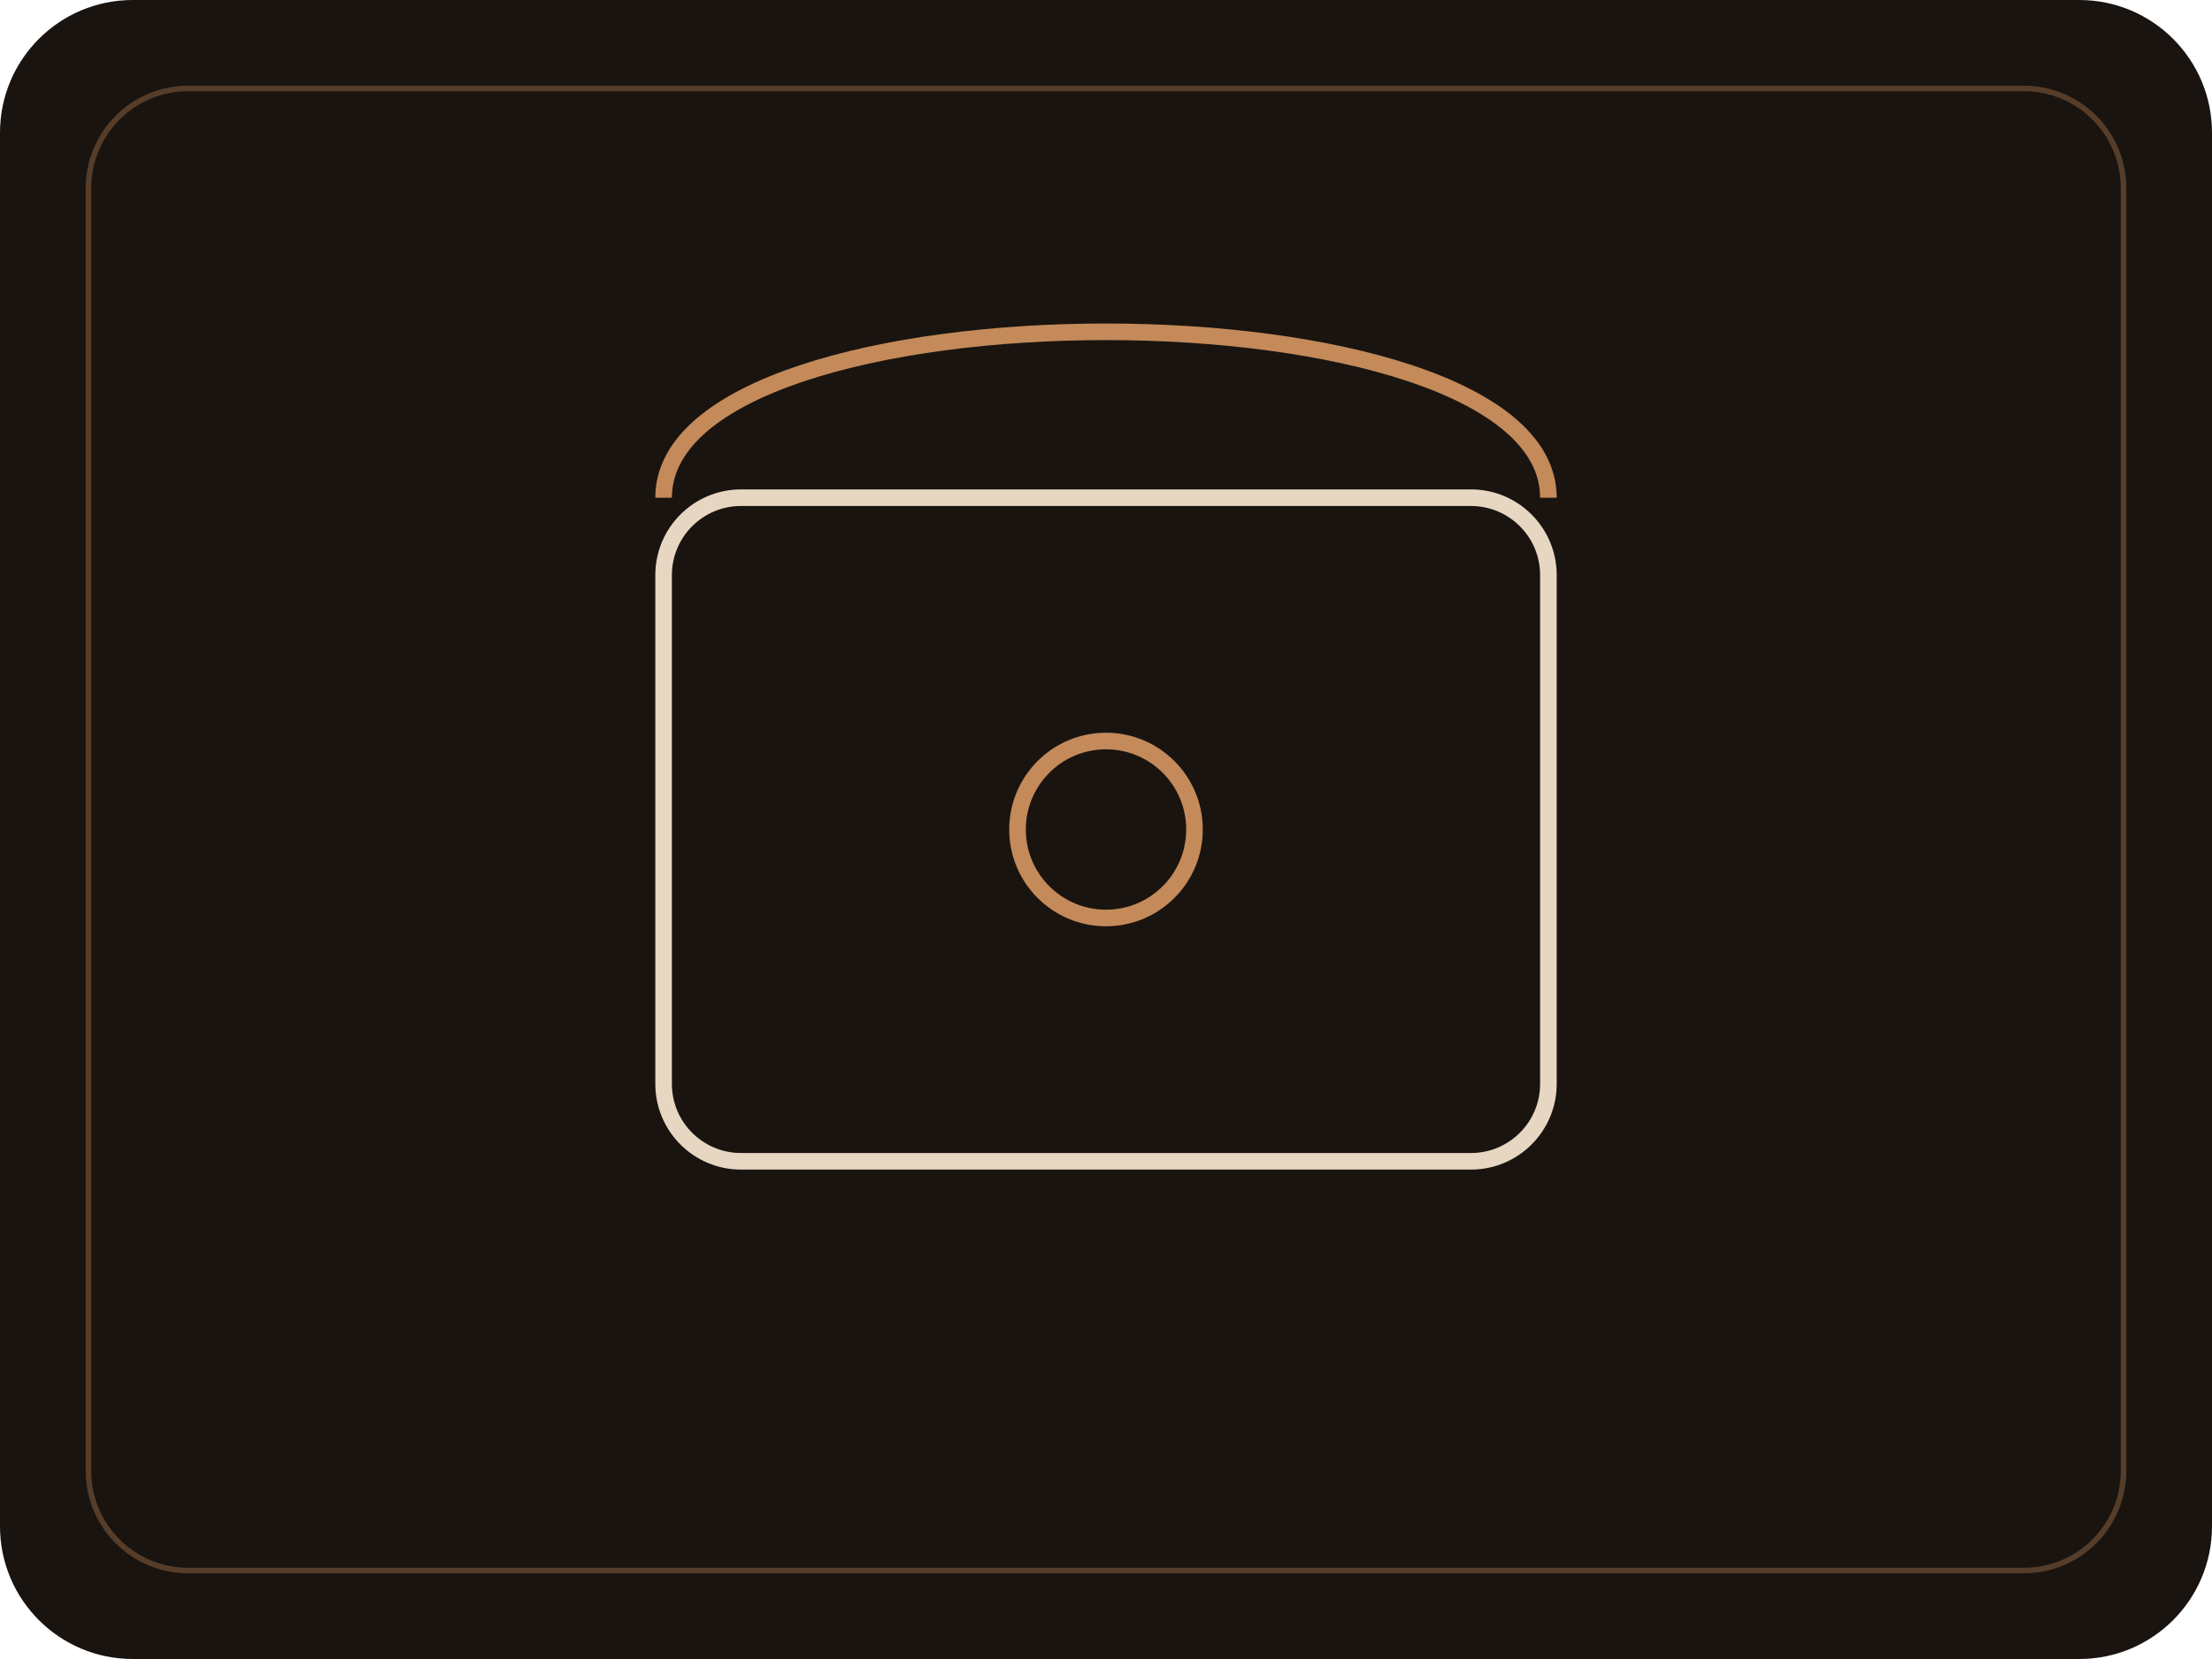
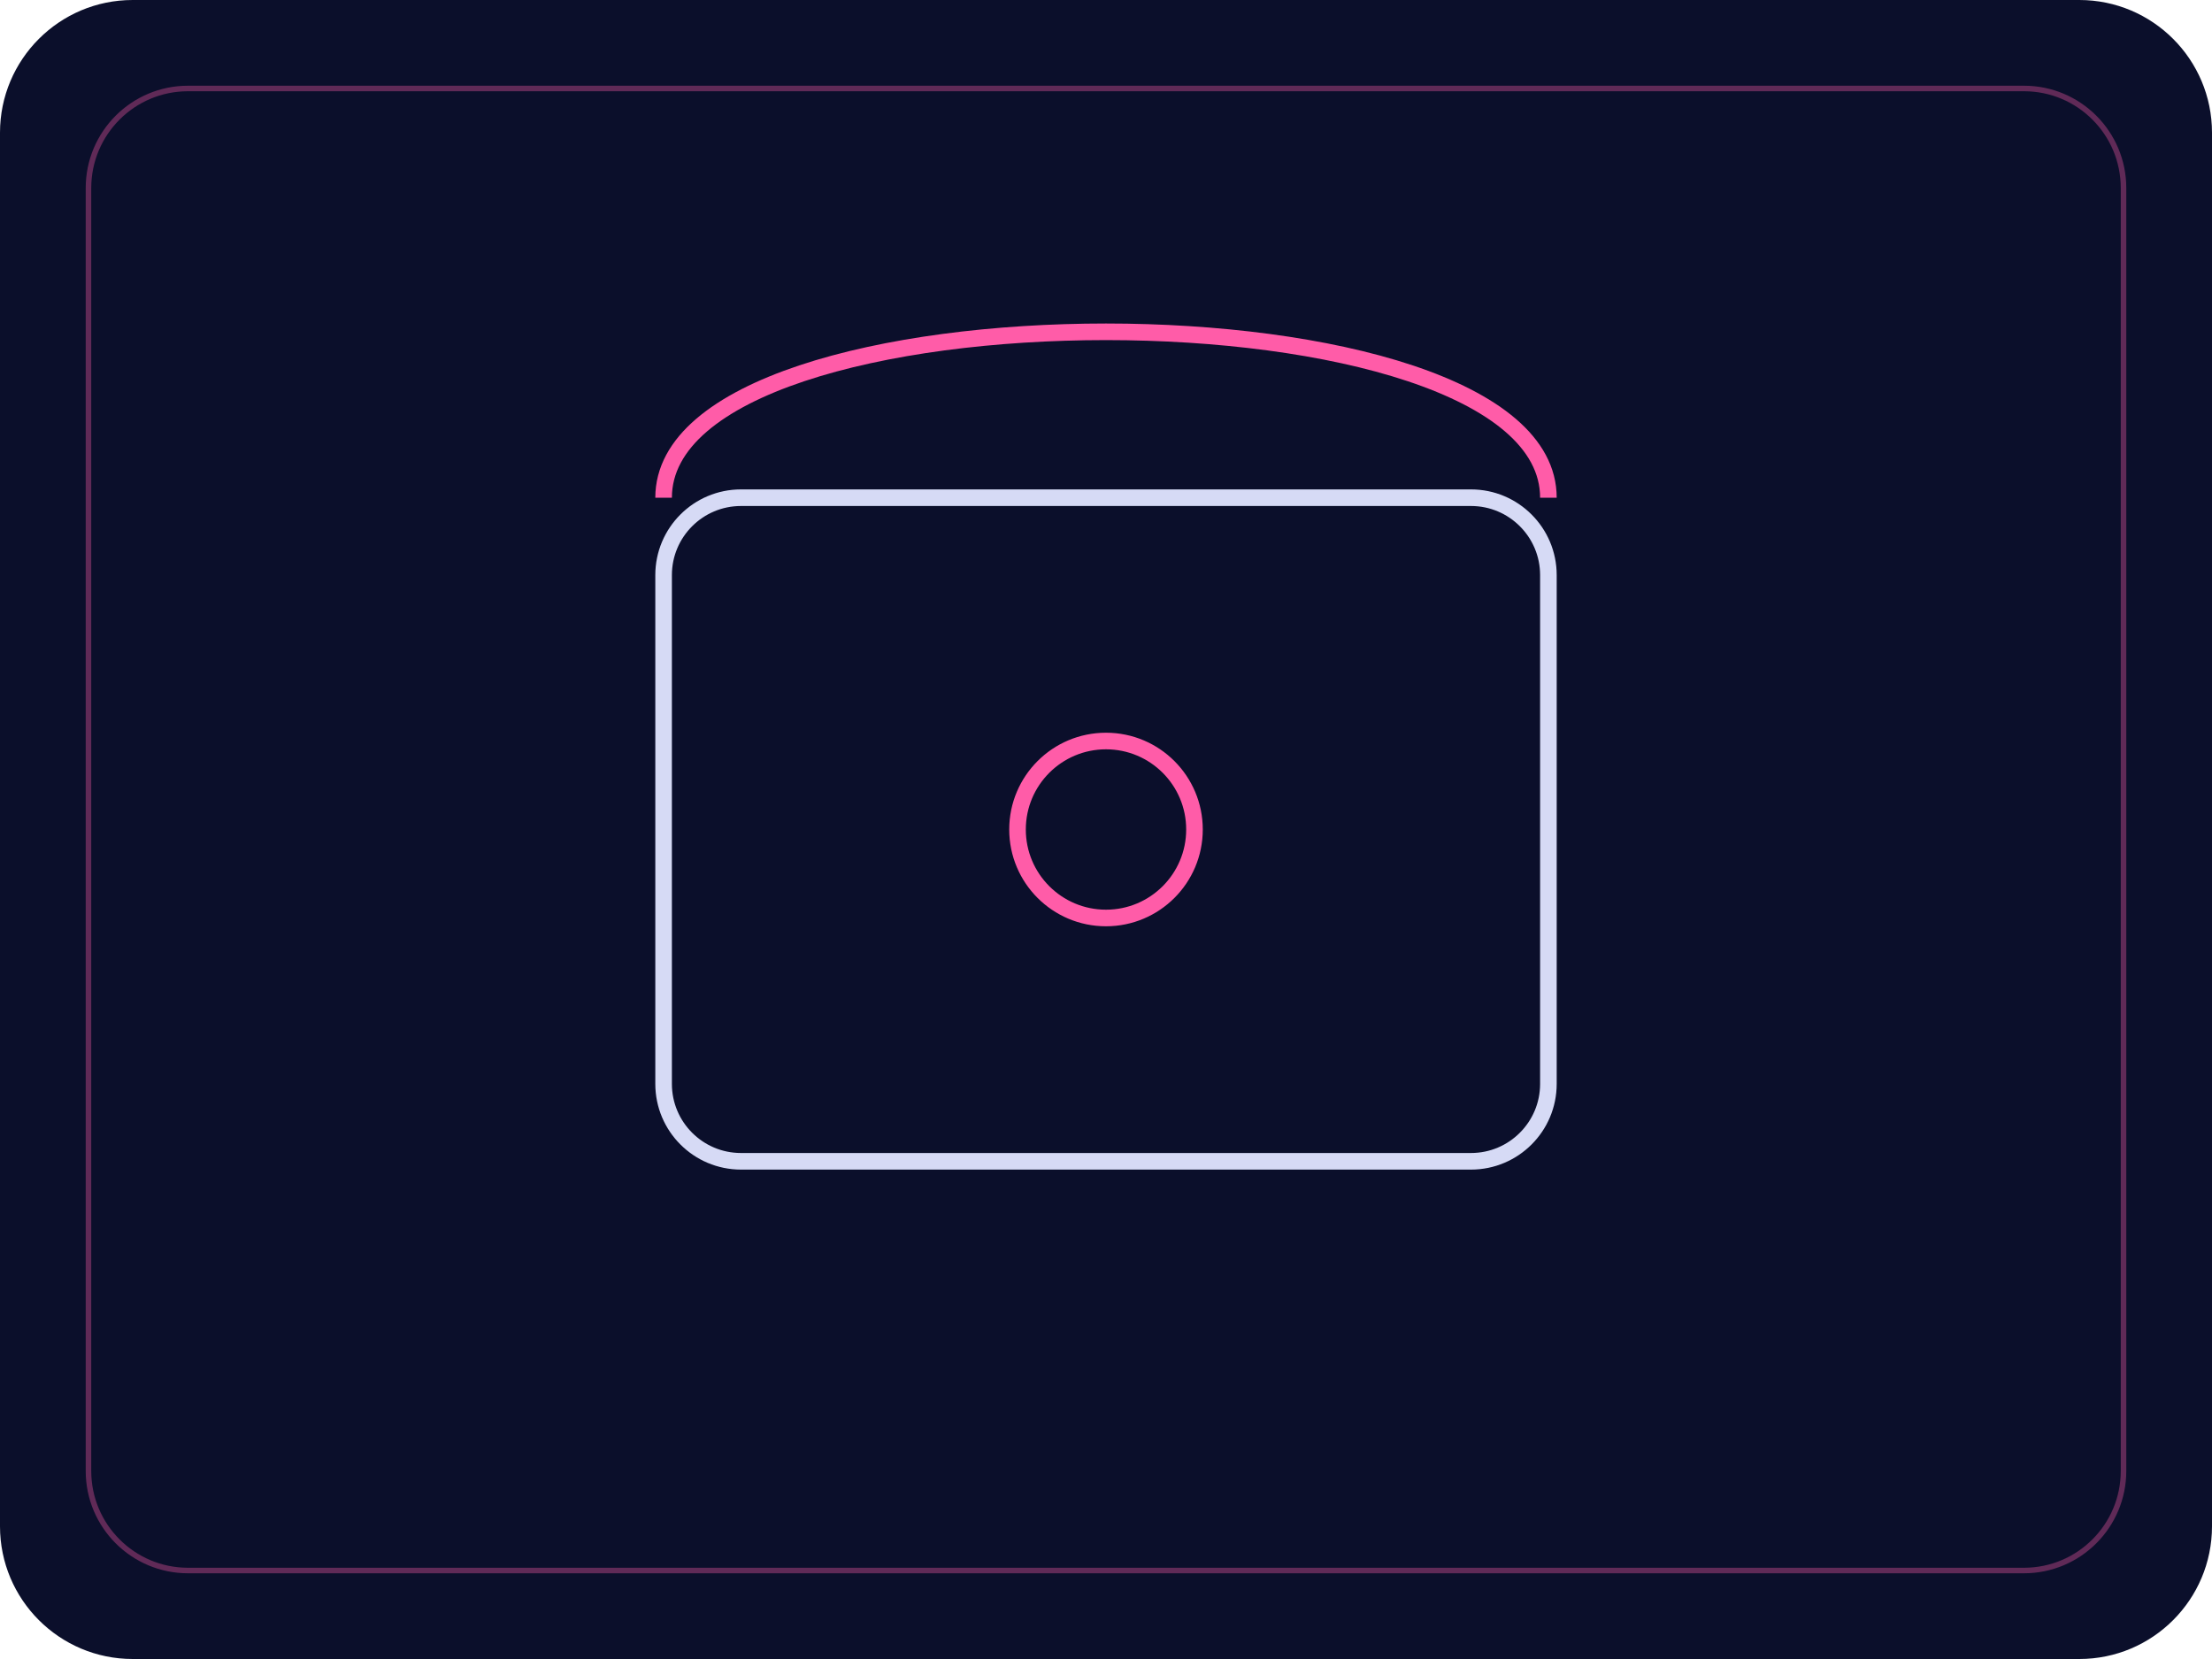
<svg xmlns="http://www.w3.org/2000/svg" viewBox="0 0 400 300" role="img" aria-label="travel jewelry case category illustration">
-   <rect width="400" height="300" rx="24" fill="#1A1410" />
-   <rect x="16" y="16" width="368" height="268" rx="18" fill="none" stroke="#C48A5A" stroke-opacity="0.35" />
-   <rect x="120" y="90" width="160" height="120" rx="14" fill="none" stroke="#E7D6C1" stroke-width="3" />
-   <path d="M120 90c0-40 160-40 160 0" fill="none" stroke="#C48A5A" stroke-width="3" />
-   <circle cx="200" cy="150" r="16" fill="none" stroke="#C48A5A" stroke-width="3" />
+   <rect width="400" height="300" rx="24" fill="#0B0F2B" />
+   <rect x="16" y="16" width="368" height="268" rx="18" fill="none" stroke="#FF5CA8" stroke-opacity="0.35" />
+   <rect x="120" y="90" width="160" height="120" rx="14" fill="none" stroke="#D6DAF5" stroke-width="3" />
+   <path d="M120 90c0-40 160-40 160 0" fill="none" stroke="#FF5CA8" stroke-width="3" />
+   <circle cx="200" cy="150" r="16" fill="none" stroke="#FF5CA8" stroke-width="3" />
</svg>
